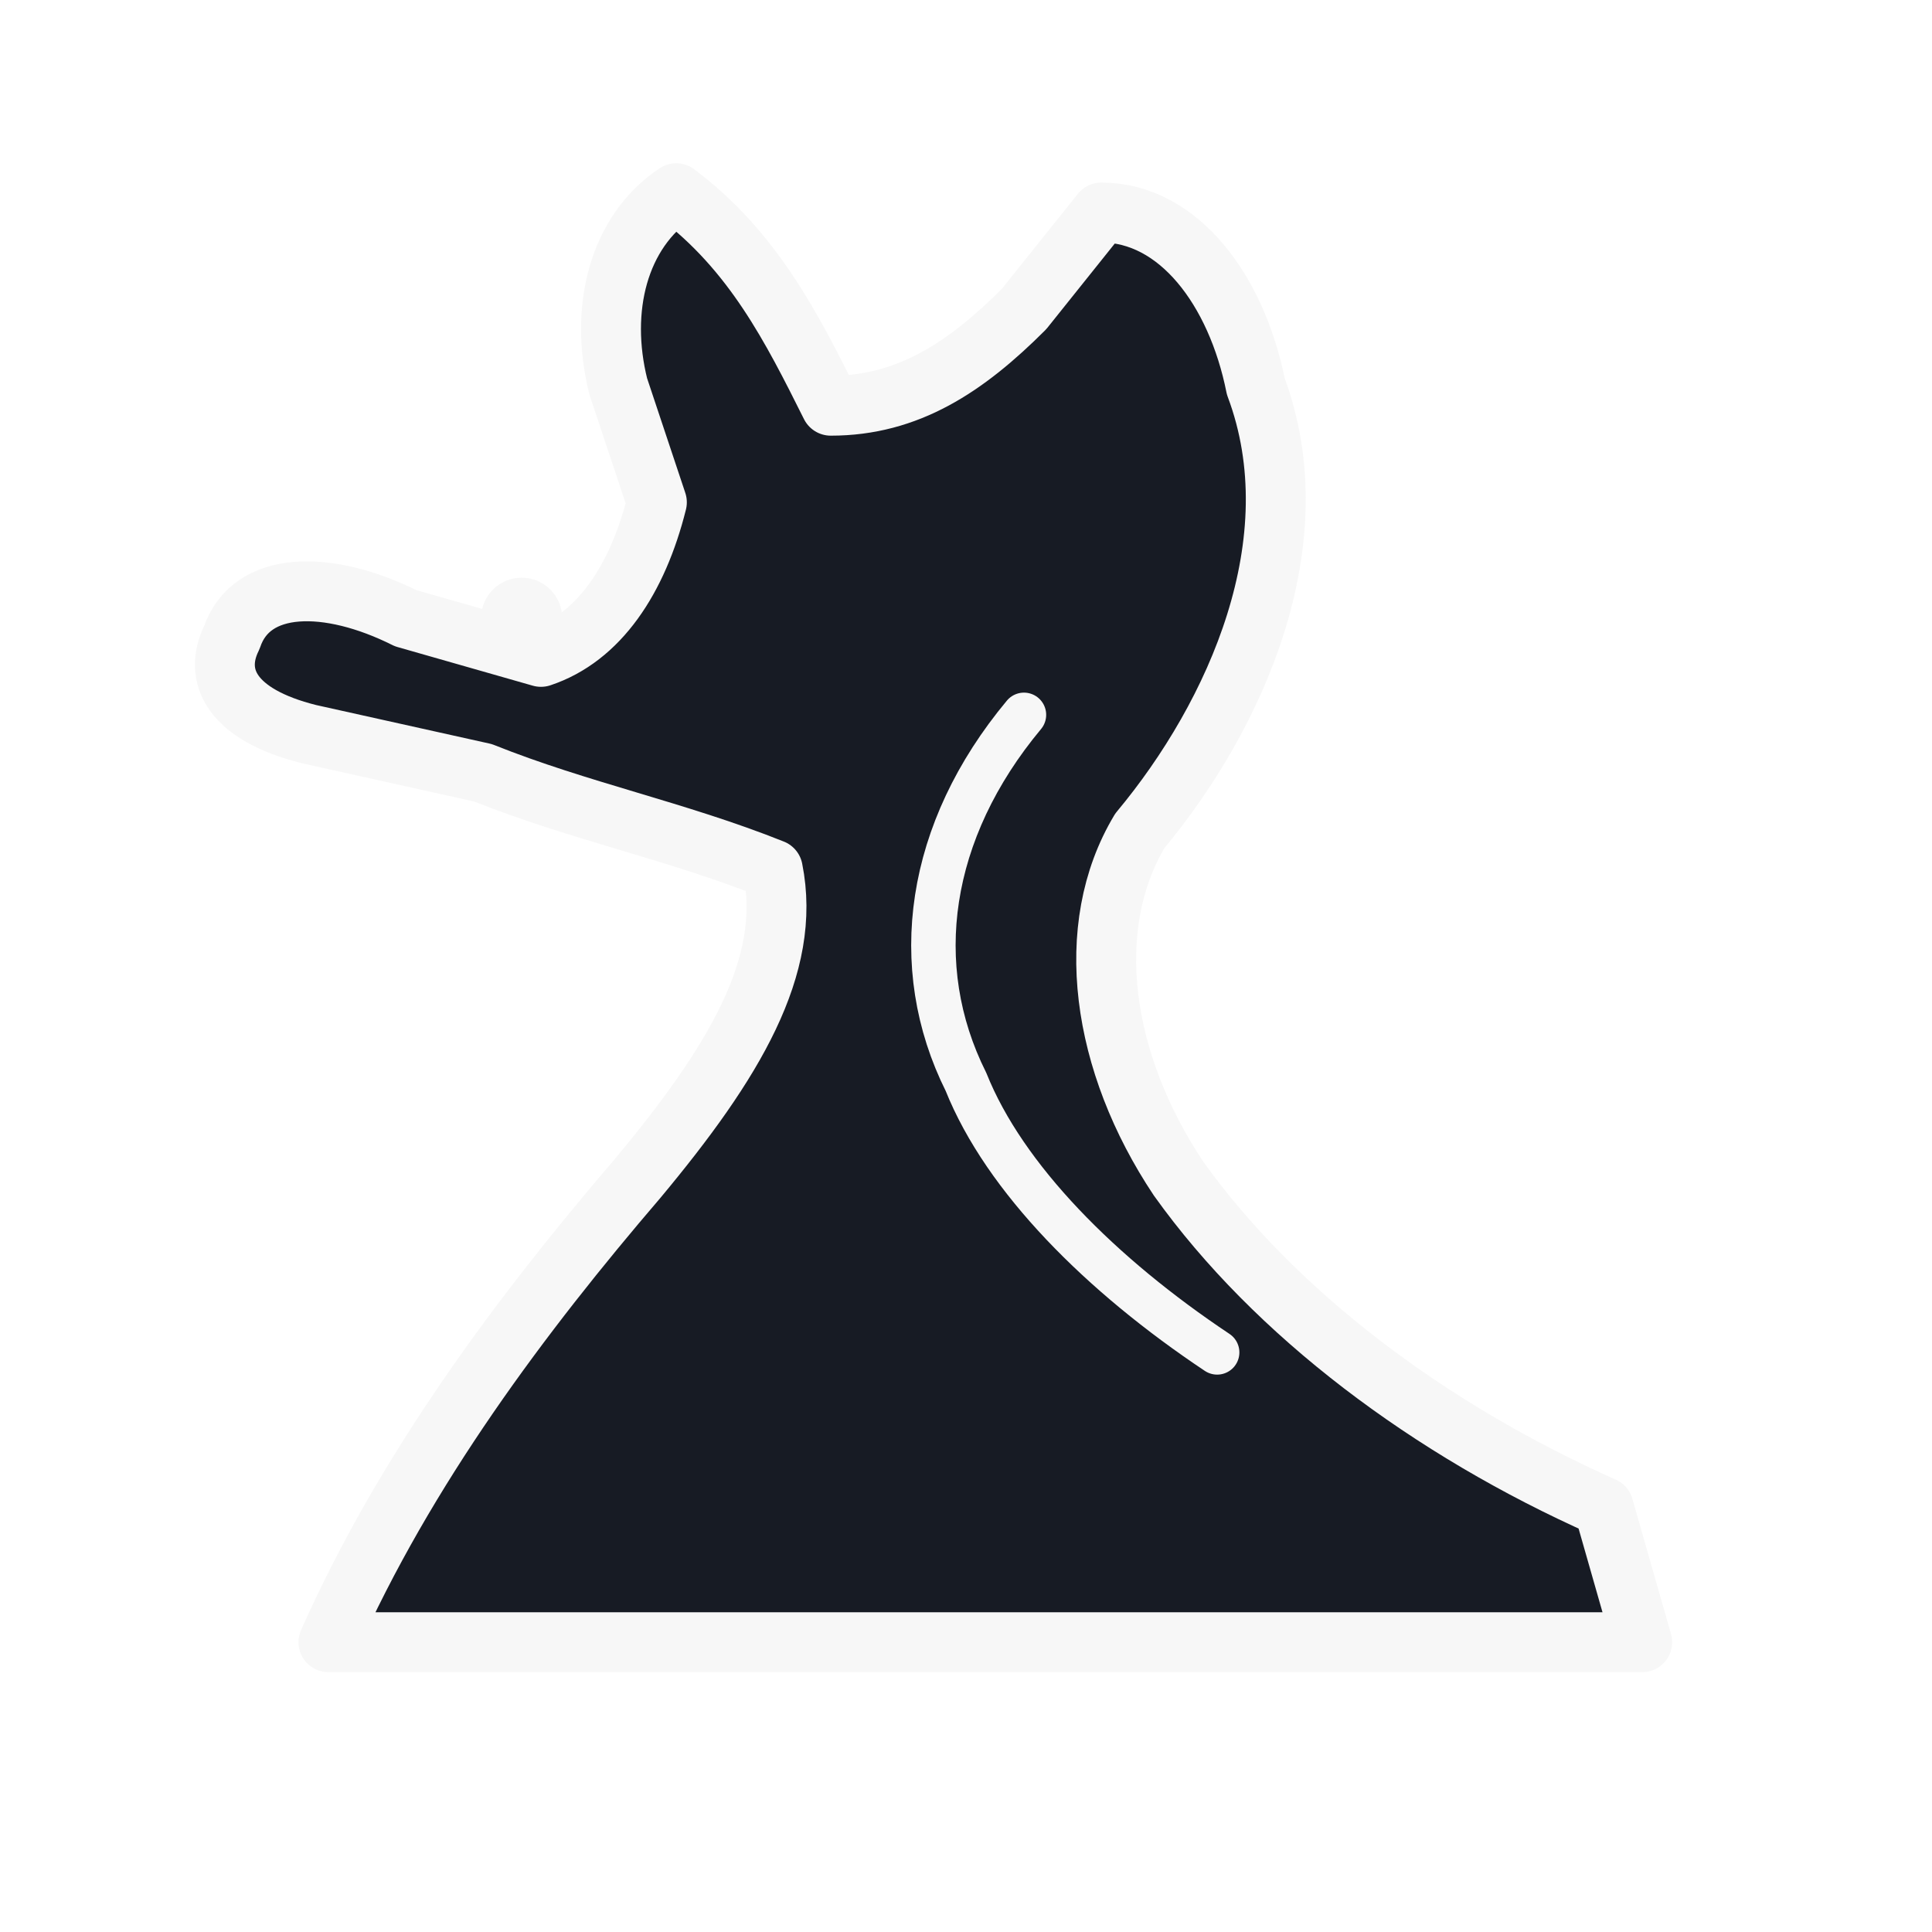
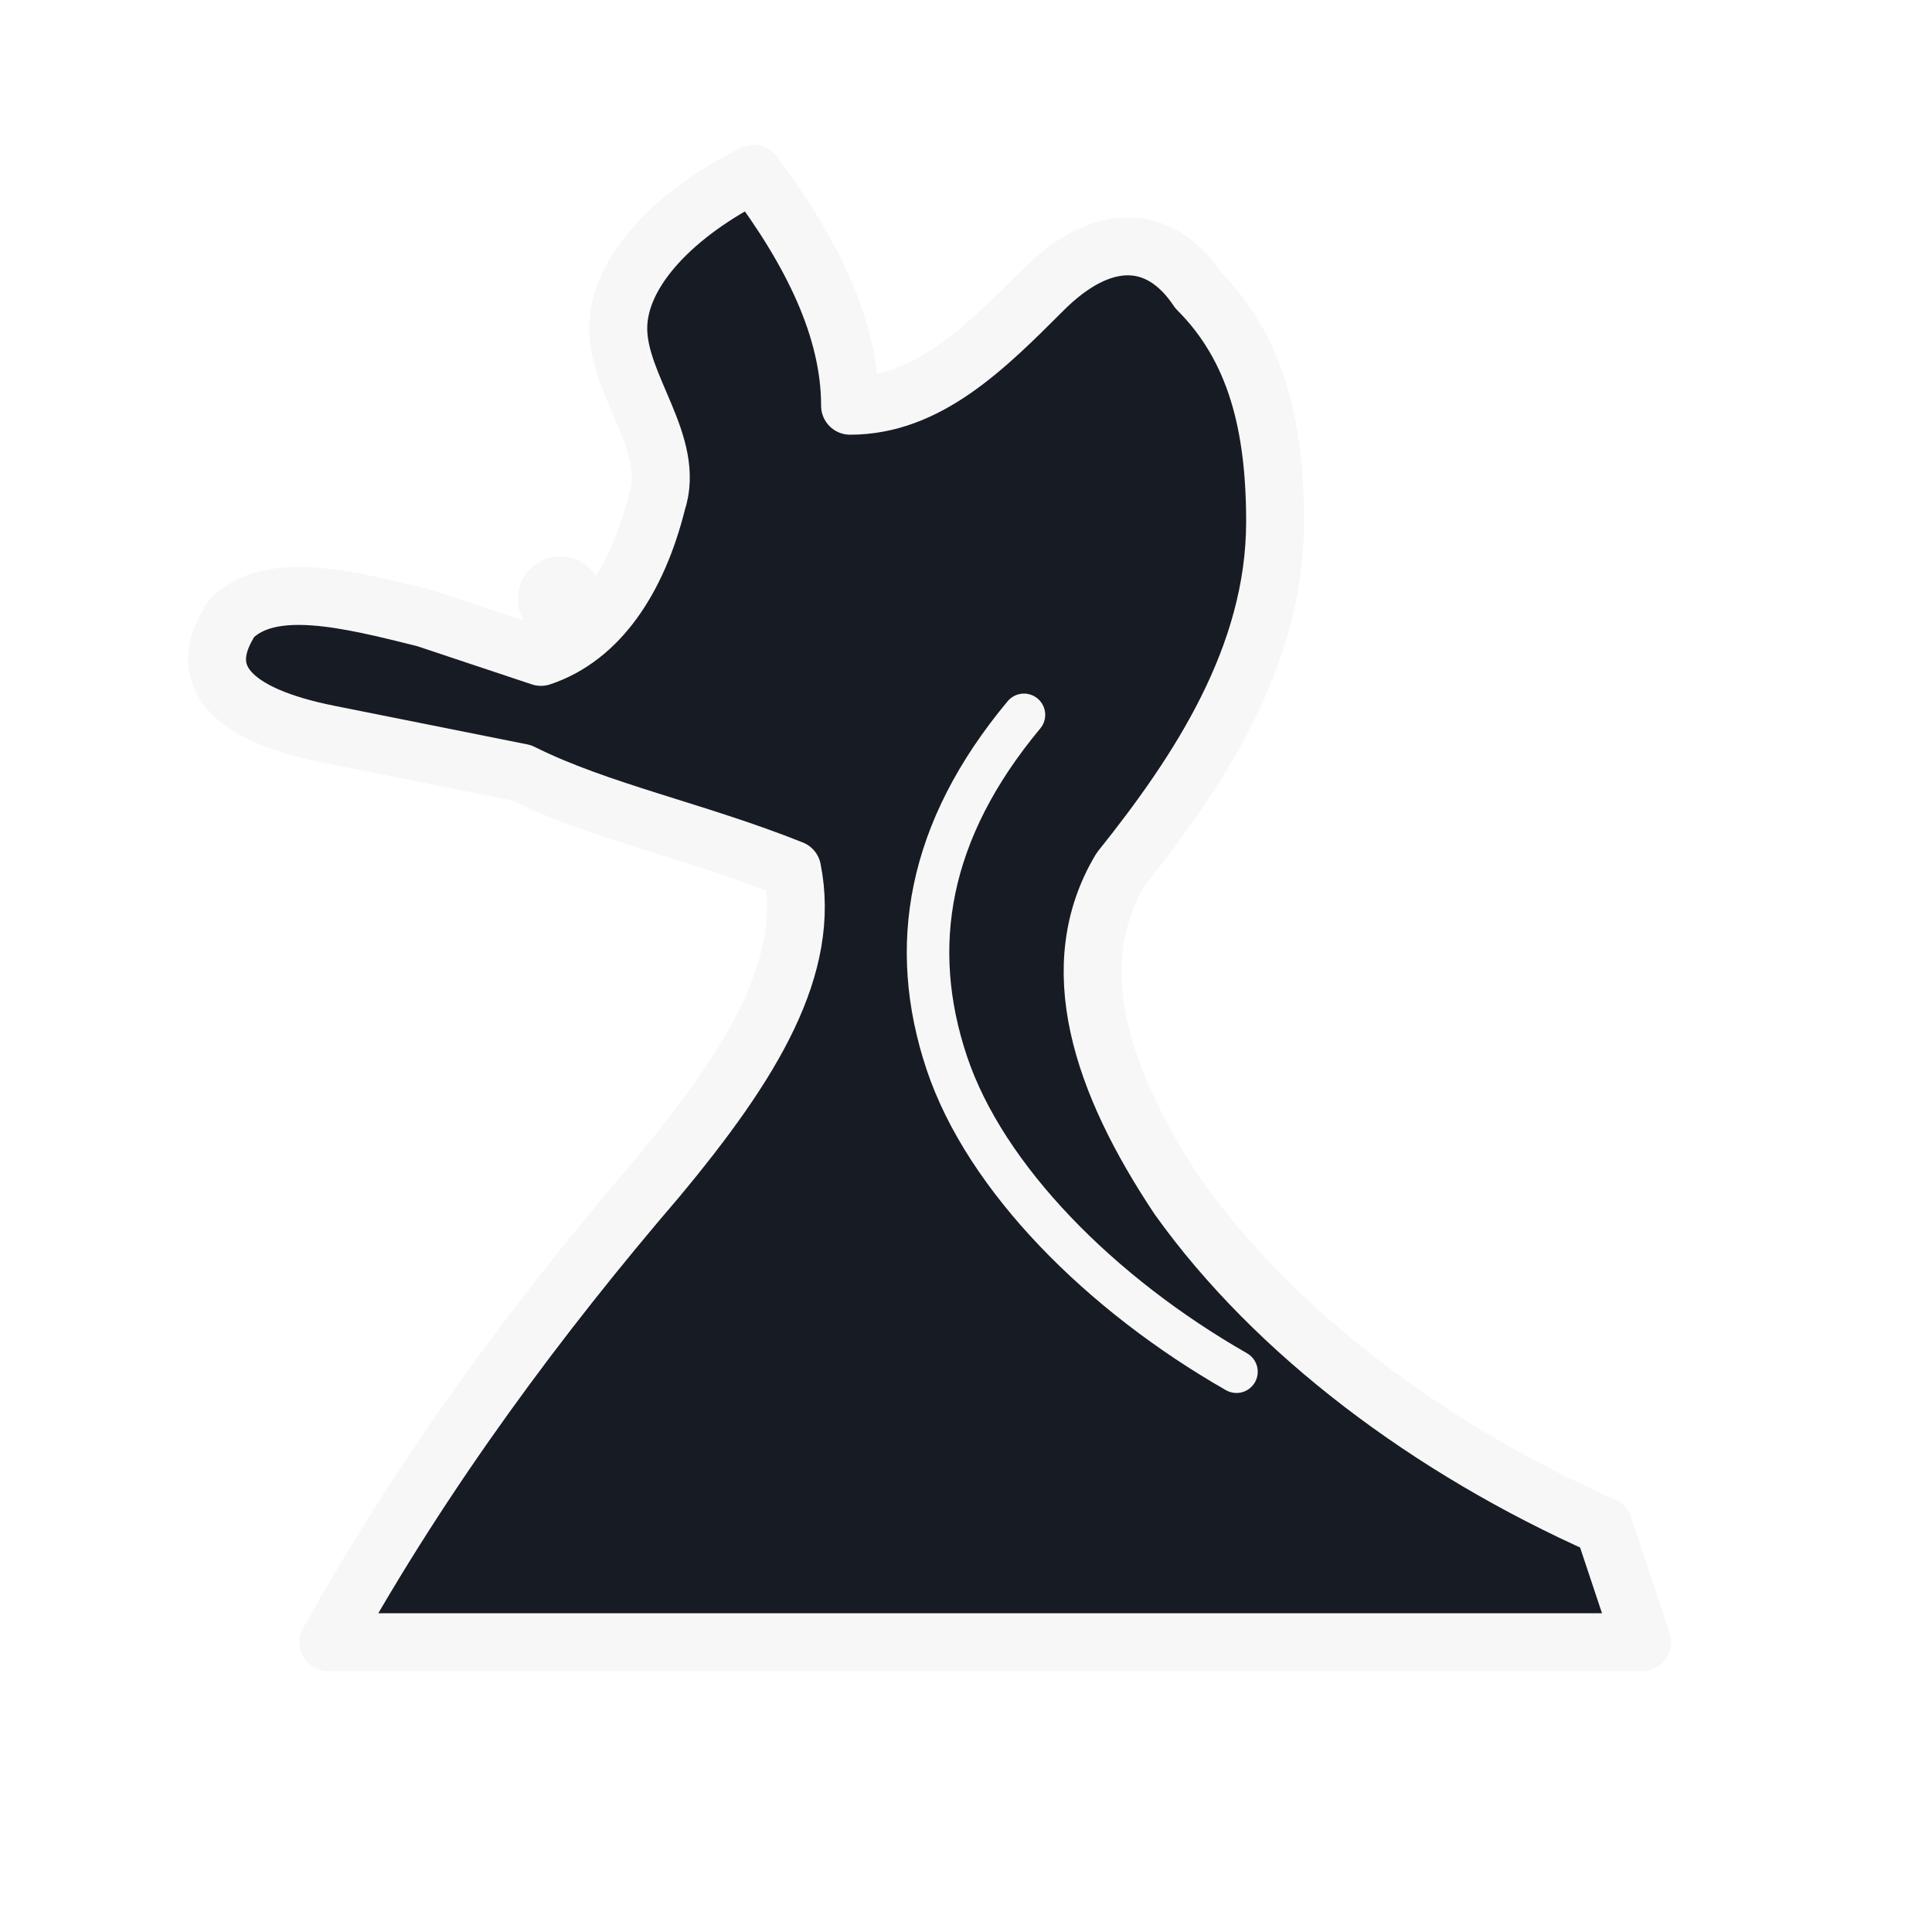
<svg xmlns="http://www.w3.org/2000/svg" viewBox="0 0 100 100" role="img" aria-label="Black Knight">
  <g fill="#171b24" stroke="#f7f7f7" stroke-linejoin="round" stroke-linecap="round">
-     <path stroke-width="3.1" d="M17 85 C21 76 27 68 33 61 C38 55 41 50 40 45 C35 43 30 42 25 40 L16 38 C12 37 11 35 12 33 C13 30 17 30 21 32 L28 34 C31 33 33 30 34 26 L32 20 C31 16 32 12 35 10 C39 13 41 17 43 21 C47 21 50 19 53 16 L57 11 C61 11 64 15 65 20 C68 28 64 37 59 43 C56 48 57 55 61 61 C66 68 74 74 83 78 L85 85 Z" />
-     <path fill="none" stroke-width="2.3" d="M53 37 C48 43 47 50 50 56 C52 61 57 66 63 70" />
-     <circle cx="27" cy="32" r="2.1" fill="#f7f7f7" stroke="none" />
+     <path stroke-width="3" d="M17 85 C22 76 28 68 34 61 C39 55 42 50 41 45 C36 43 31 42 27 40 L17 38 C12 37 10 35 12 32 C14 30 18 31 22 32 L28 34 C31 33 33 30 34 26 C35 23 32 20 32 17 C32 14 35 11 39 9 C42 13 44 17 44 21 C48 21 51 18 54 15 C57 12 60 12 62 15 C65 18 66 22 66 27 C66 34 62 40 58 45 C55 50 57 56 61 62 C66 69 74 75 83 79 L85 85 Z" />
+     <path fill="none" stroke-width="2.2" d="M53 37 C48 43 47 49 49 55 C51 61 57 67 64 71" />
+     <circle cx="29" cy="31" r="2.2" fill="#f7f7f7" stroke="none" />
+     <ellipse cx="15.5" cy="34" rx="1.3" ry="0.9" fill="#171b24" stroke="none" />
  </g>
</svg>
